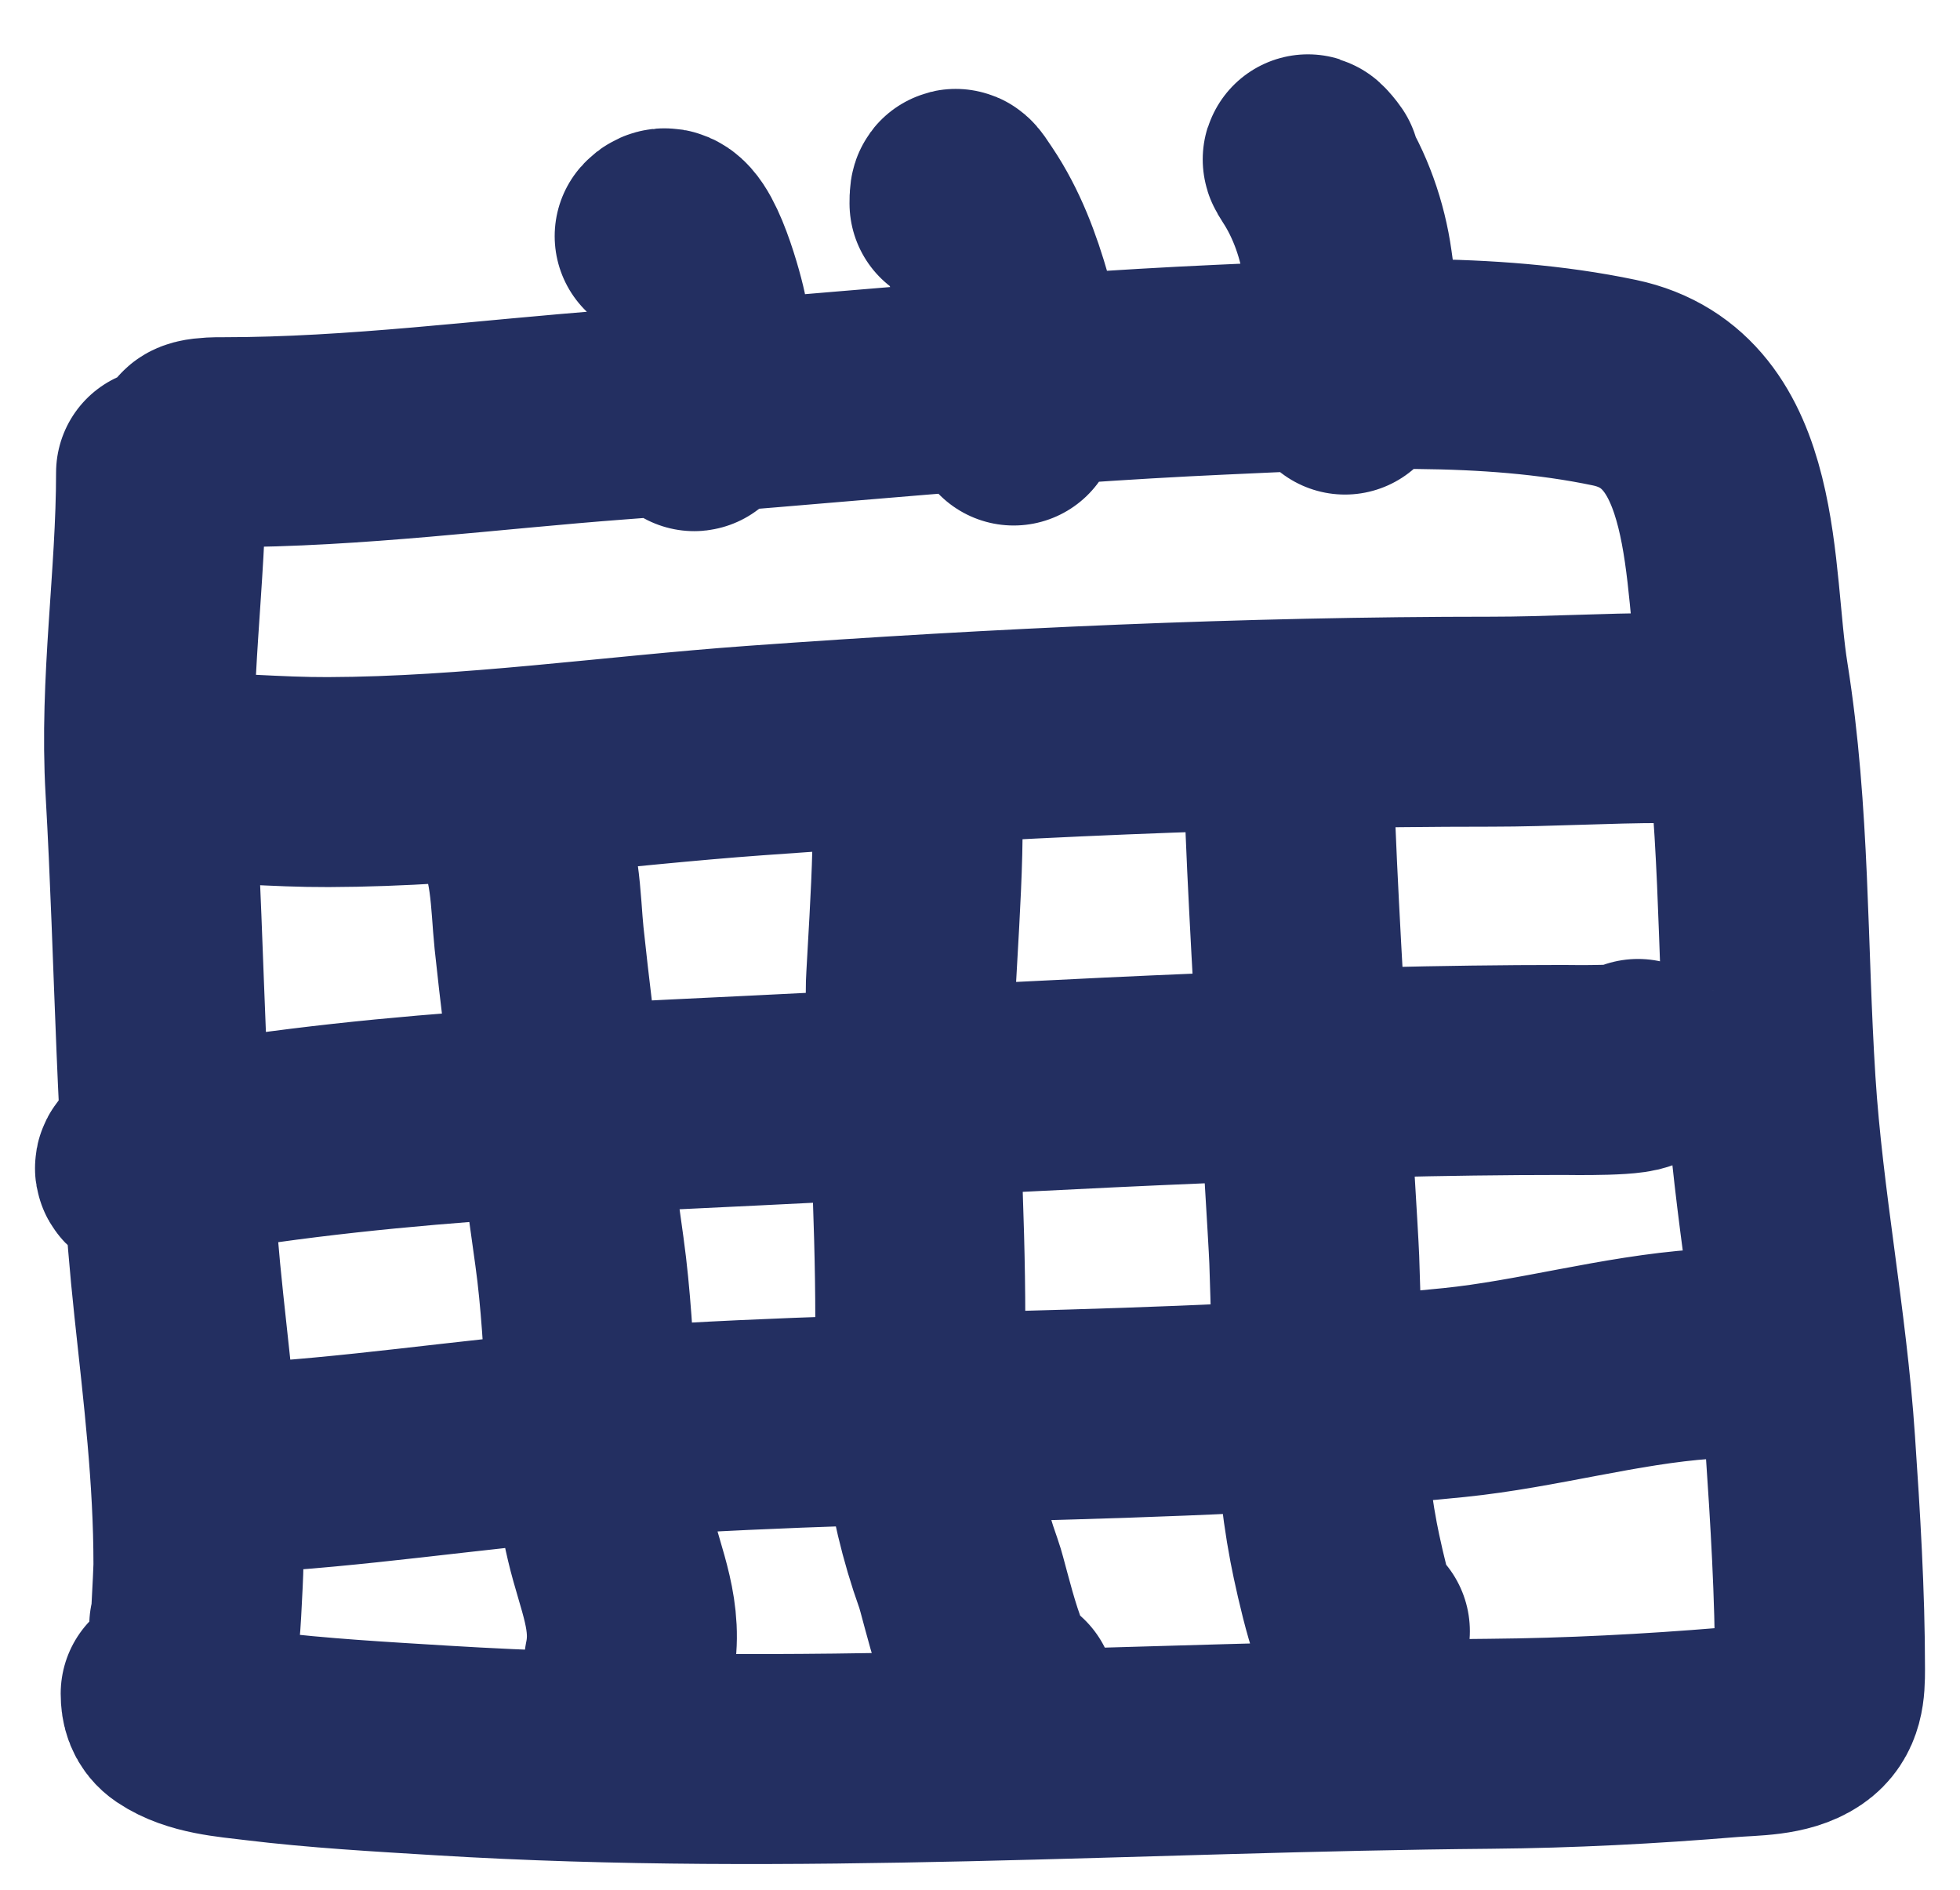
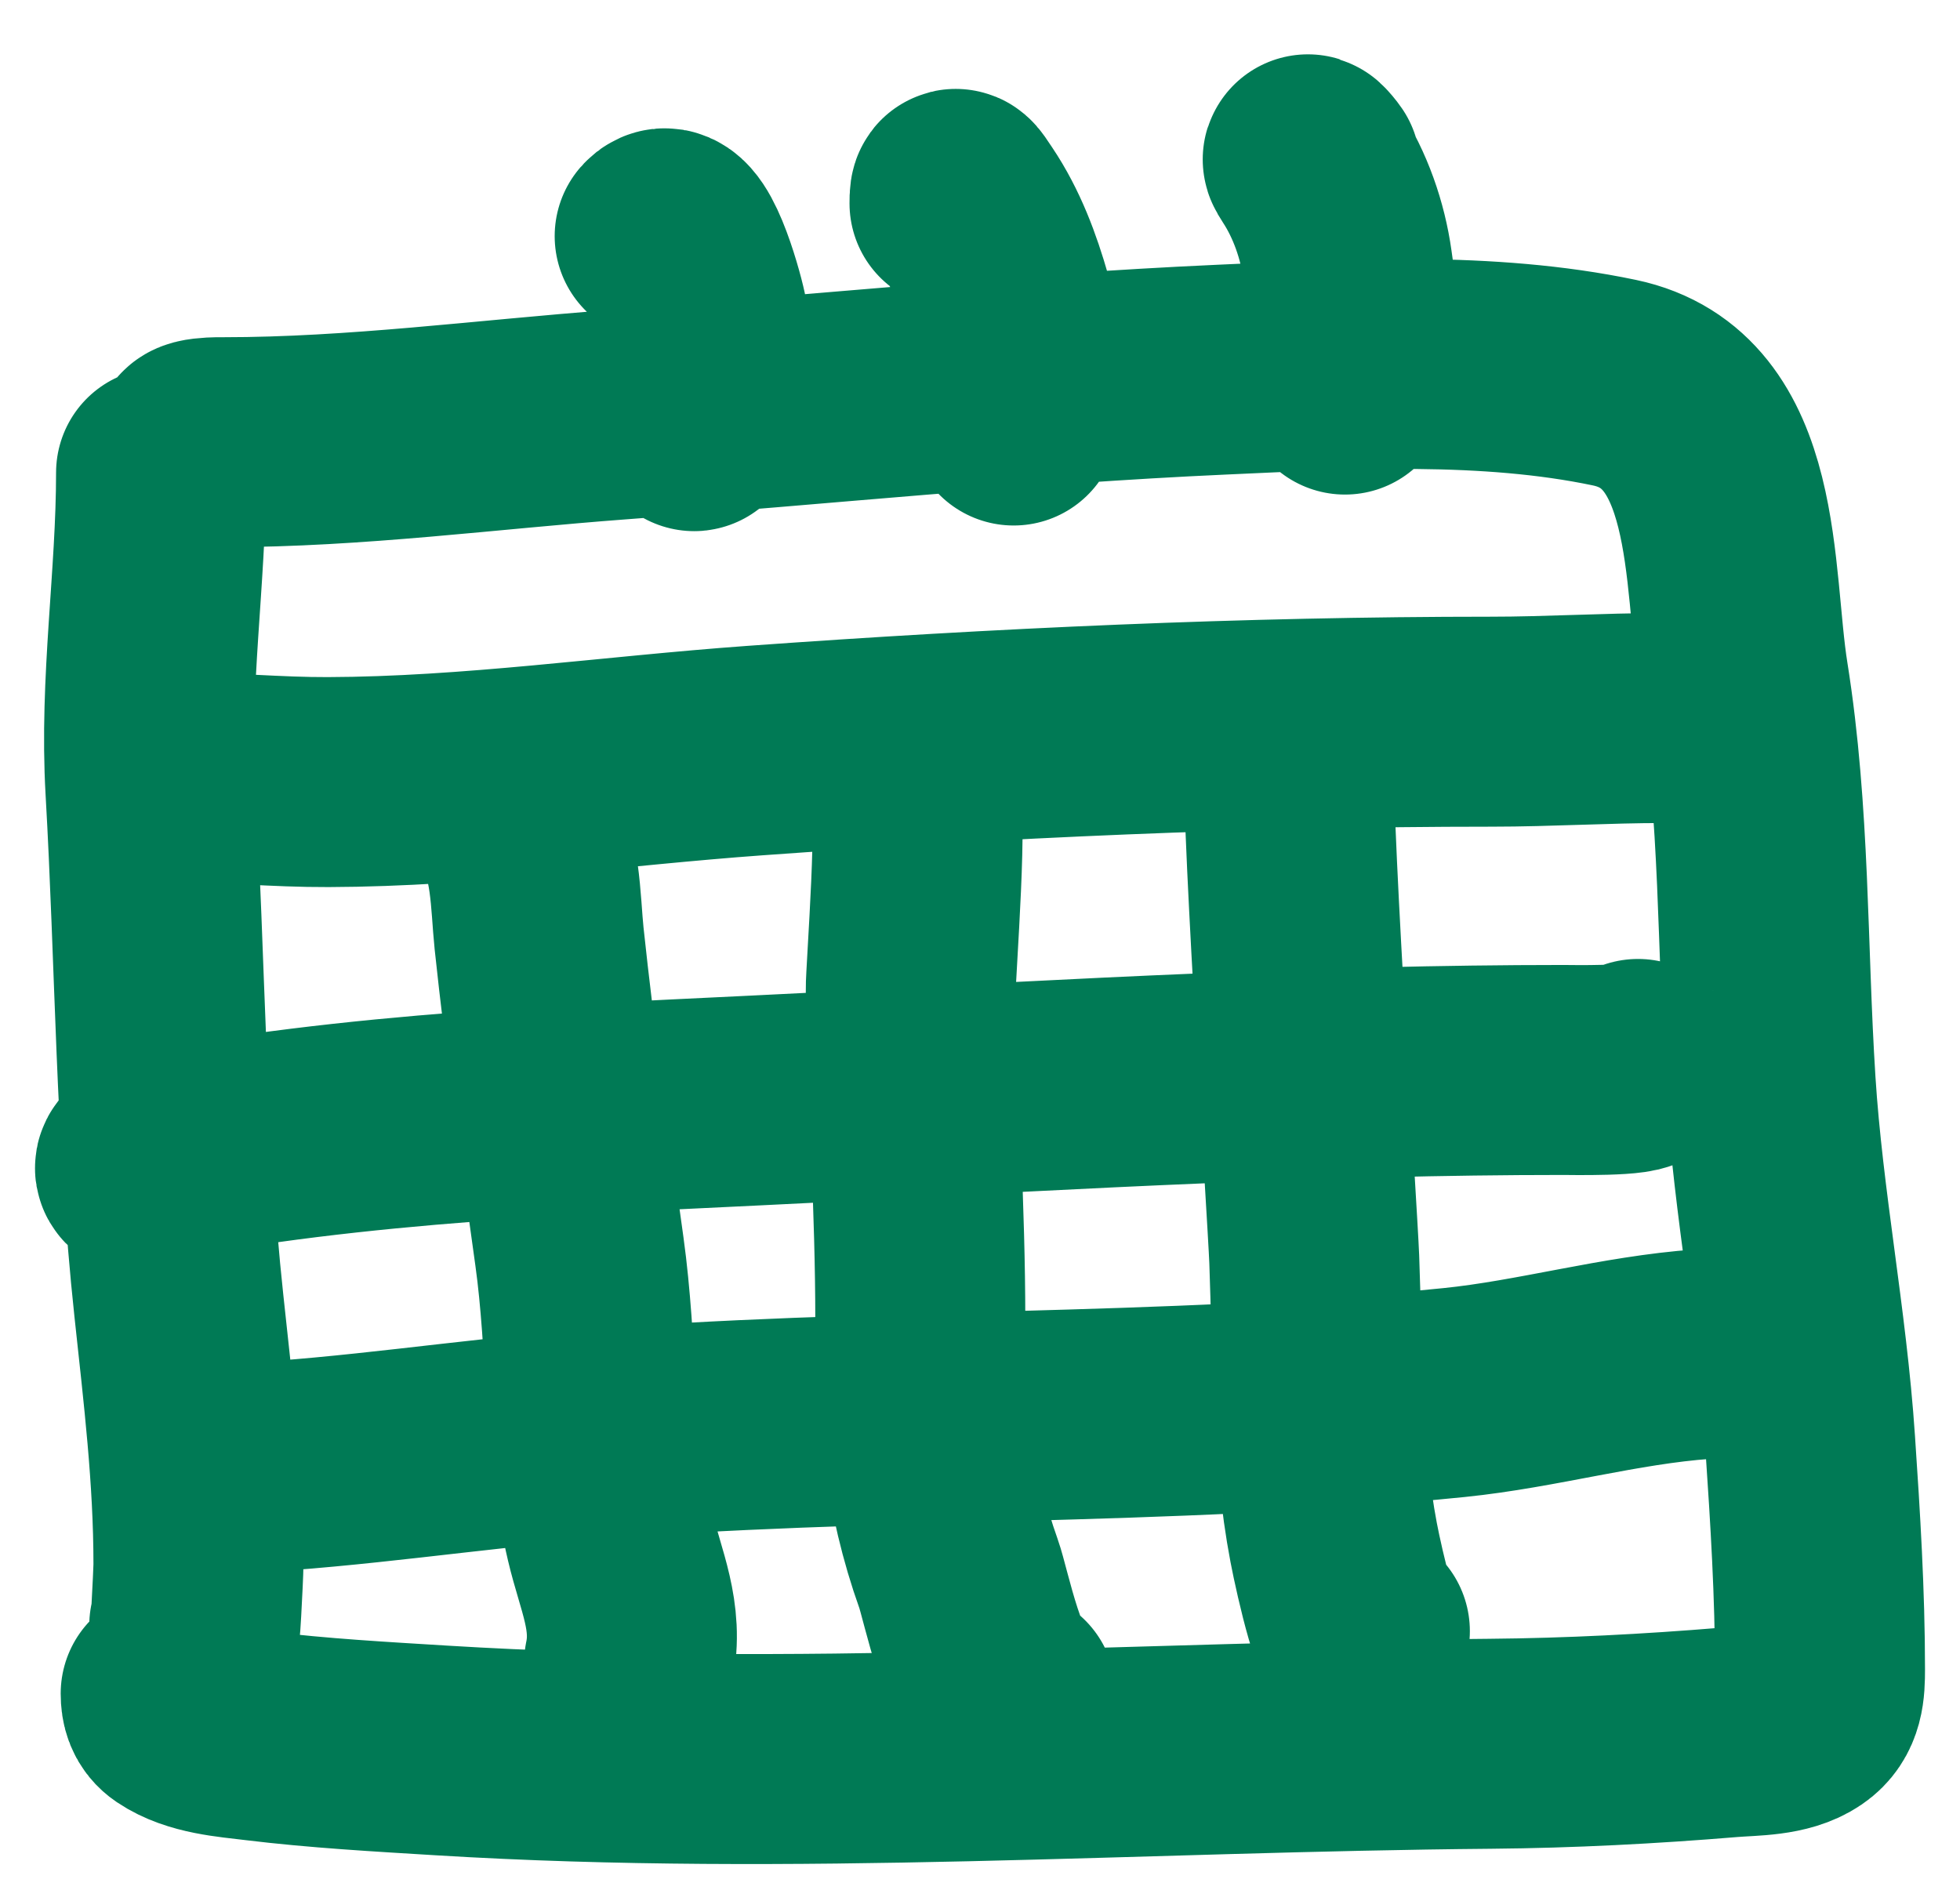
<svg xmlns="http://www.w3.org/2000/svg" width="28" height="27" viewBox="0 0 28 27" fill="none">
-   <path d="M2.861 6.437C2.637 6.305 3.191 6.318 3.198 6.318C5.075 6.318 6.953 6.065 8.822 5.925C11.695 5.711 14.562 5.412 17.441 5.282C19.276 5.199 21.251 5.087 23.062 5.467C24.866 5.845 24.675 8.236 24.909 9.698C25.217 11.628 25.171 13.535 25.295 15.477C25.405 17.199 25.745 18.892 25.86 20.613C25.933 21.688 26 22.771 26 23.849C26 24.116 25.992 24.379 25.75 24.543C25.463 24.738 25.031 24.724 24.702 24.751C23.564 24.845 22.43 24.904 21.288 24.914C16.292 24.957 11.312 25.316 6.317 25.01C5.436 24.956 4.55 24.907 3.674 24.8C3.298 24.754 2.832 24.723 2.507 24.504C2.396 24.429 2.367 24.322 2.367 24.197M2.301 6.754C2.301 8.26 2.061 9.748 2.149 11.274C2.29 13.729 2.292 16.208 2.555 18.652C2.688 19.896 2.835 21.095 2.835 22.347C2.835 22.481 2.775 23.685 2.775 23.226M2.479 11.103C3.214 11.103 3.951 11.177 4.689 11.174C6.718 11.168 8.761 10.87 10.784 10.724C14.273 10.472 17.804 10.311 21.304 10.311C22.124 10.311 22.941 10.259 23.761 10.259C23.95 10.259 24.865 10.033 24.298 10.178M7.344 11.723C7.661 12.155 7.648 12.902 7.701 13.405C7.861 14.91 8.07 16.385 8.278 17.884C8.465 19.229 8.405 20.633 8.718 21.956C8.865 22.581 9.126 23.093 8.988 23.755M13.047 11.307C13.206 11.378 13.006 13.914 13.011 14.142C13.04 15.713 13.147 17.275 13.147 18.848C13.147 20.094 13.272 21.307 13.694 22.486C13.796 22.768 14.072 24.171 14.441 24.21M18.435 10.84C18.321 10.84 18.752 17.381 18.775 17.993C18.824 19.314 18.804 20.736 19.052 22.037C19.136 22.477 19.427 23.747 19.498 23.305M2.472 16.785C1.672 16.785 2.008 16.548 2.598 16.445C5.677 15.906 8.85 15.828 11.965 15.665C15.421 15.483 18.872 15.287 22.333 15.287C22.4 15.287 23.507 15.309 23.4 15.201M2.973 21.009C2.881 21.009 3.358 20.982 3.423 20.978C5.042 20.896 6.655 20.64 8.27 20.508C12.426 20.167 16.631 20.316 20.773 19.896C21.963 19.775 23.141 19.431 24.33 19.347C24.561 19.331 25.505 19.429 25.631 19.28M9.424 3.374C9.653 3.11 9.966 4.199 10.03 4.5C10.135 4.987 9.906 6.487 9.906 5.989M13.636 2.906C13.636 2.703 13.649 2.738 13.784 2.94C14.071 3.368 14.246 3.842 14.388 4.336C14.565 4.951 14.481 5.407 14.481 6.008M18.791 2.397C18.743 2.326 18.612 2.184 18.729 2.363C19.004 2.783 19.181 3.293 19.25 3.788C19.292 4.087 19.473 5.292 19.214 5.566" stroke="#232F61" stroke-width="3" stroke-linecap="round" stroke-linejoin="round" />
+   <path d="M2.861 6.437C2.637 6.305 3.191 6.318 3.198 6.318C5.075 6.318 6.953 6.065 8.822 5.925C11.695 5.711 14.562 5.412 17.441 5.282C19.276 5.199 21.251 5.087 23.062 5.467C24.866 5.845 24.675 8.236 24.909 9.698C25.217 11.628 25.171 13.535 25.295 15.477C25.405 17.199 25.745 18.892 25.86 20.613C25.933 21.688 26 22.771 26 23.849C26 24.116 25.992 24.379 25.75 24.543C25.463 24.738 25.031 24.724 24.702 24.751C23.564 24.845 22.43 24.904 21.288 24.914C16.292 24.957 11.312 25.316 6.317 25.01C5.436 24.956 4.55 24.907 3.674 24.8C3.298 24.754 2.832 24.723 2.507 24.504C2.396 24.429 2.367 24.322 2.367 24.197M2.301 6.754C2.301 8.26 2.061 9.748 2.149 11.274C2.29 13.729 2.292 16.208 2.555 18.652C2.688 19.896 2.835 21.095 2.835 22.347C2.835 22.481 2.775 23.685 2.775 23.226M2.479 11.103C3.214 11.103 3.951 11.177 4.689 11.174C6.718 11.168 8.761 10.87 10.784 10.724C14.273 10.472 17.804 10.311 21.304 10.311C22.124 10.311 22.941 10.259 23.761 10.259C23.95 10.259 24.865 10.033 24.298 10.178M7.344 11.723C7.661 12.155 7.648 12.902 7.701 13.405C7.861 14.91 8.07 16.385 8.278 17.884C8.465 19.229 8.405 20.633 8.718 21.956C8.865 22.581 9.126 23.093 8.988 23.755M13.047 11.307C13.206 11.378 13.006 13.914 13.011 14.142C13.04 15.713 13.147 17.275 13.147 18.848C13.147 20.094 13.272 21.307 13.694 22.486C13.796 22.768 14.072 24.171 14.441 24.21M18.435 10.84C18.321 10.84 18.752 17.381 18.775 17.993C18.824 19.314 18.804 20.736 19.052 22.037C19.136 22.477 19.427 23.747 19.498 23.305M2.472 16.785C1.672 16.785 2.008 16.548 2.598 16.445C5.677 15.906 8.85 15.828 11.965 15.665C15.421 15.483 18.872 15.287 22.333 15.287C22.4 15.287 23.507 15.309 23.4 15.201M2.973 21.009C2.881 21.009 3.358 20.982 3.423 20.978C5.042 20.896 6.655 20.64 8.27 20.508C12.426 20.167 16.631 20.316 20.773 19.896C21.963 19.775 23.141 19.431 24.33 19.347C24.561 19.331 25.505 19.429 25.631 19.28M9.424 3.374C9.653 3.11 9.966 4.199 10.03 4.5C10.135 4.987 9.906 6.487 9.906 5.989M13.636 2.906C13.636 2.703 13.649 2.738 13.784 2.94C14.071 3.368 14.246 3.842 14.388 4.336C14.565 4.951 14.481 5.407 14.481 6.008M18.791 2.397C18.743 2.326 18.612 2.184 18.729 2.363C19.004 2.783 19.181 3.293 19.25 3.788C19.292 4.087 19.473 5.292 19.214 5.566" stroke="#007A55" stroke-width="3" stroke-linecap="round" stroke-linejoin="round" />
</svg>
